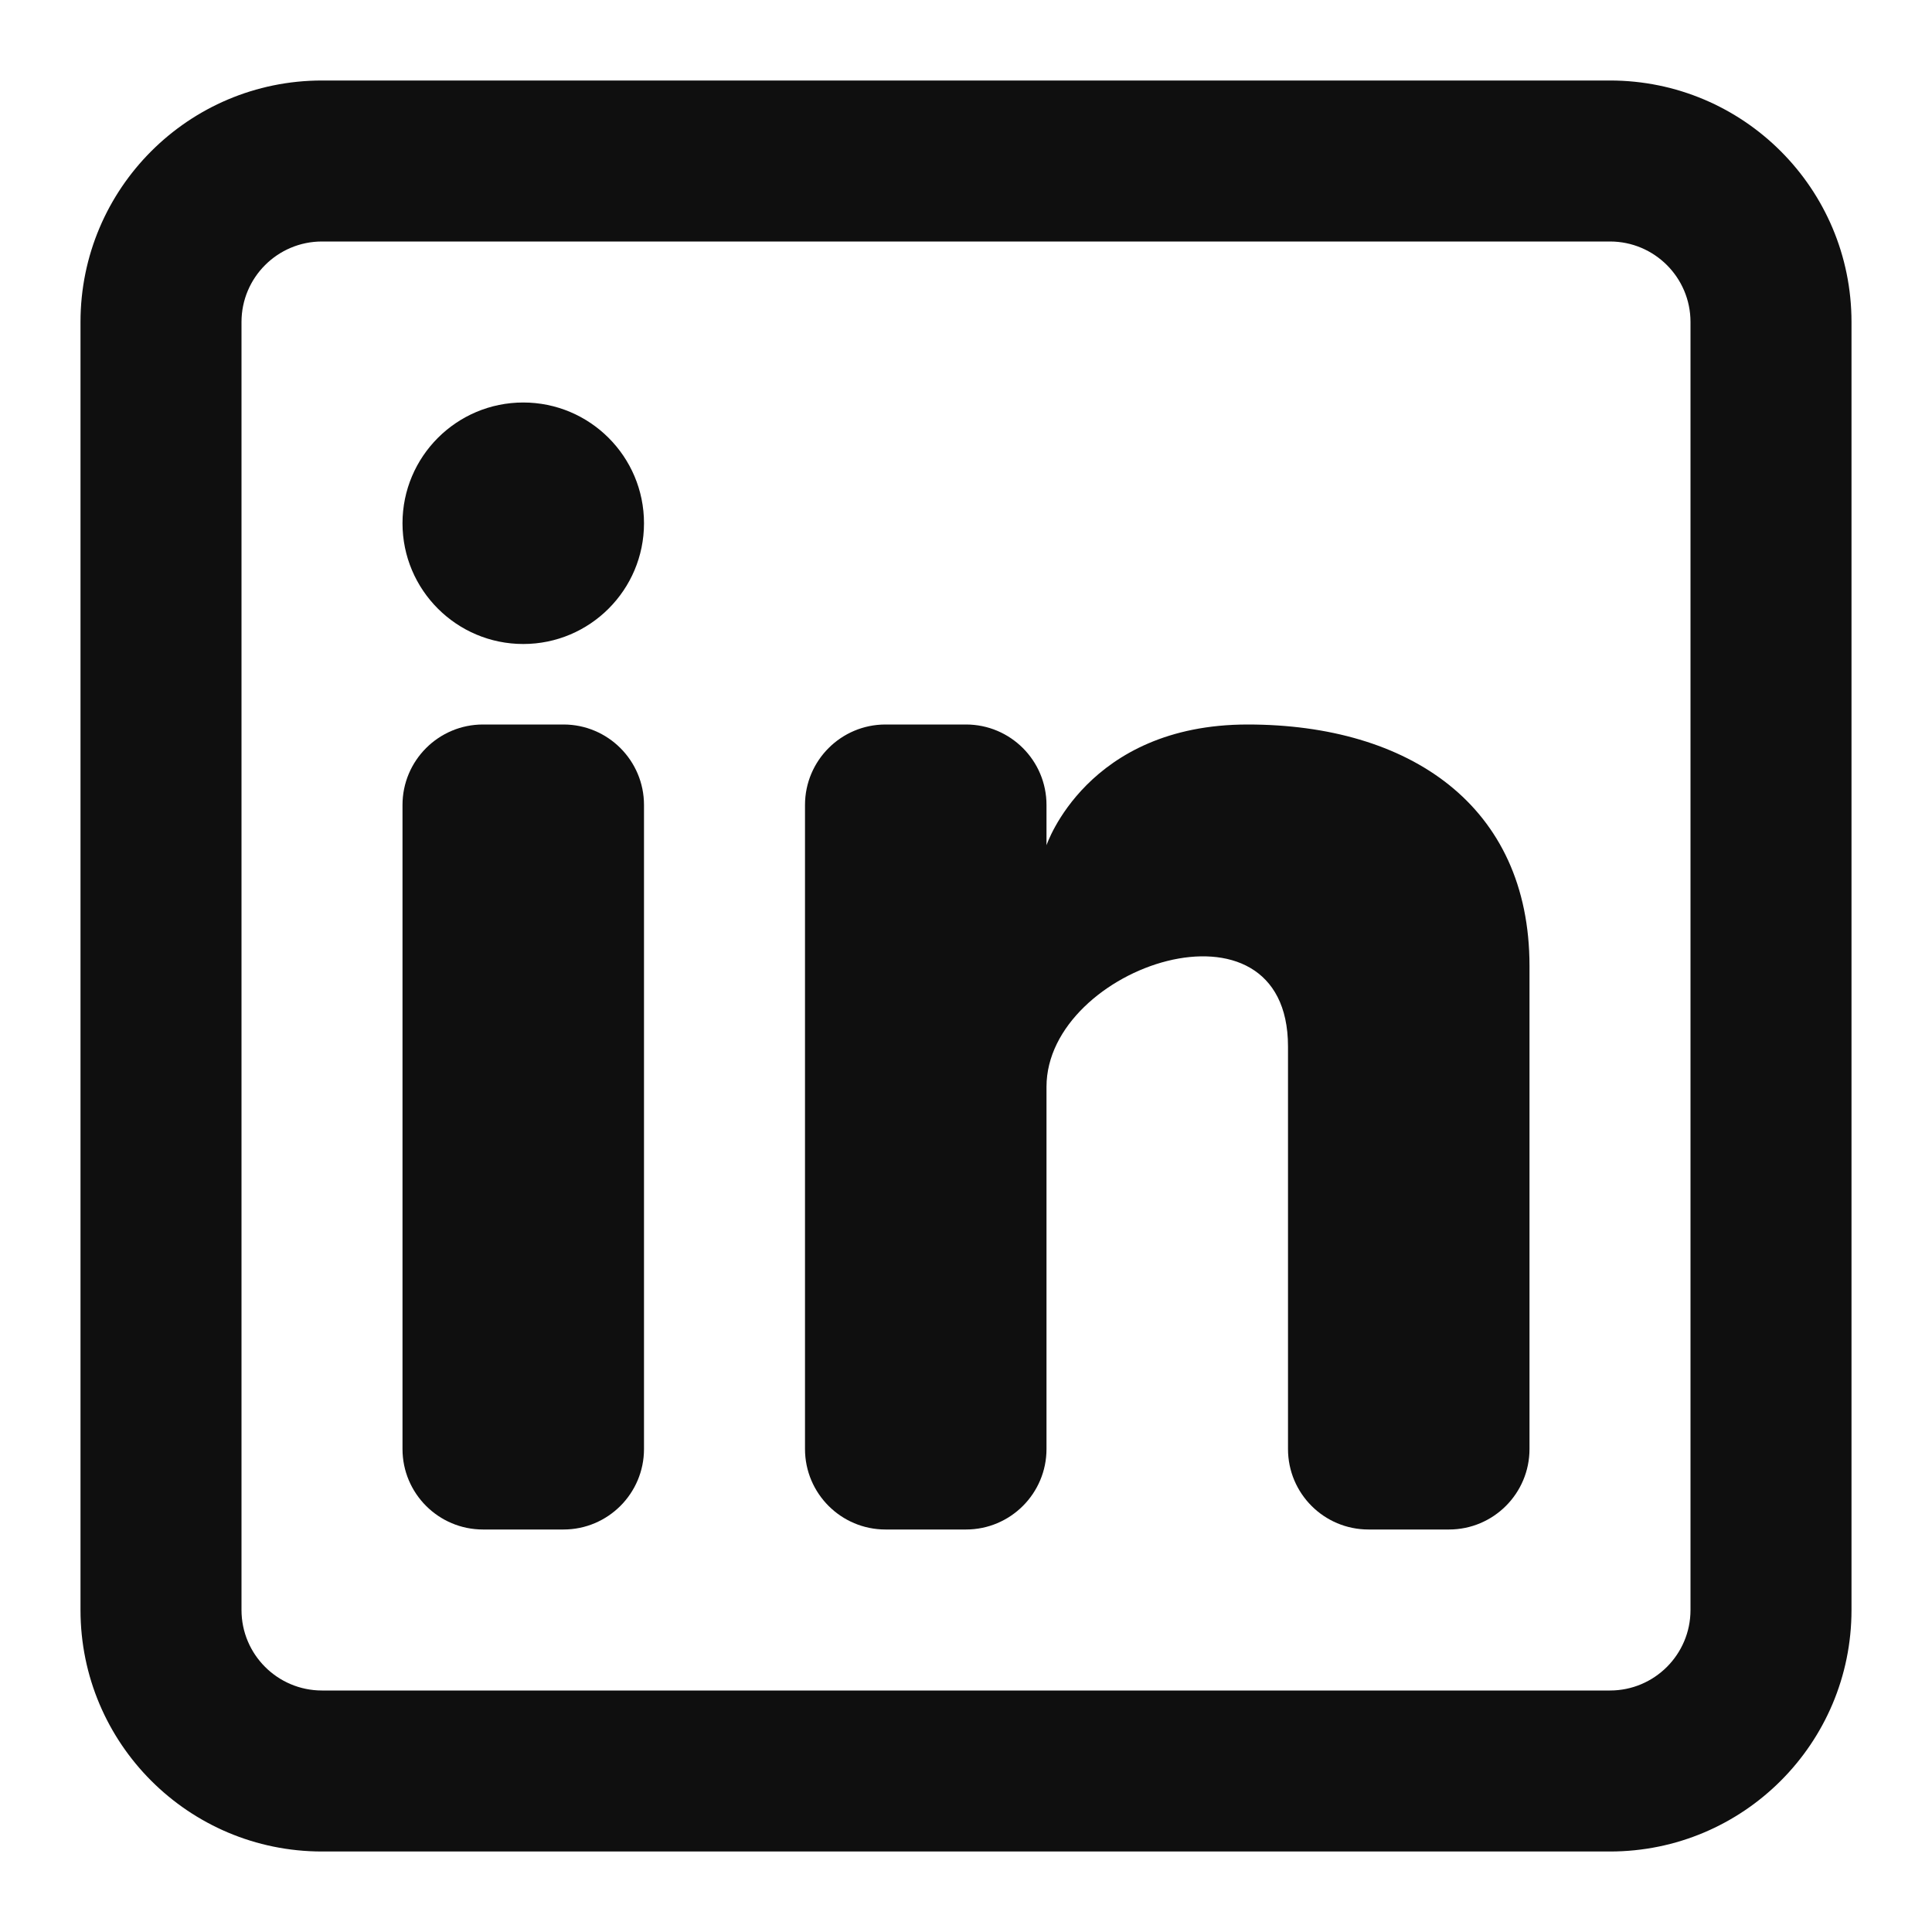
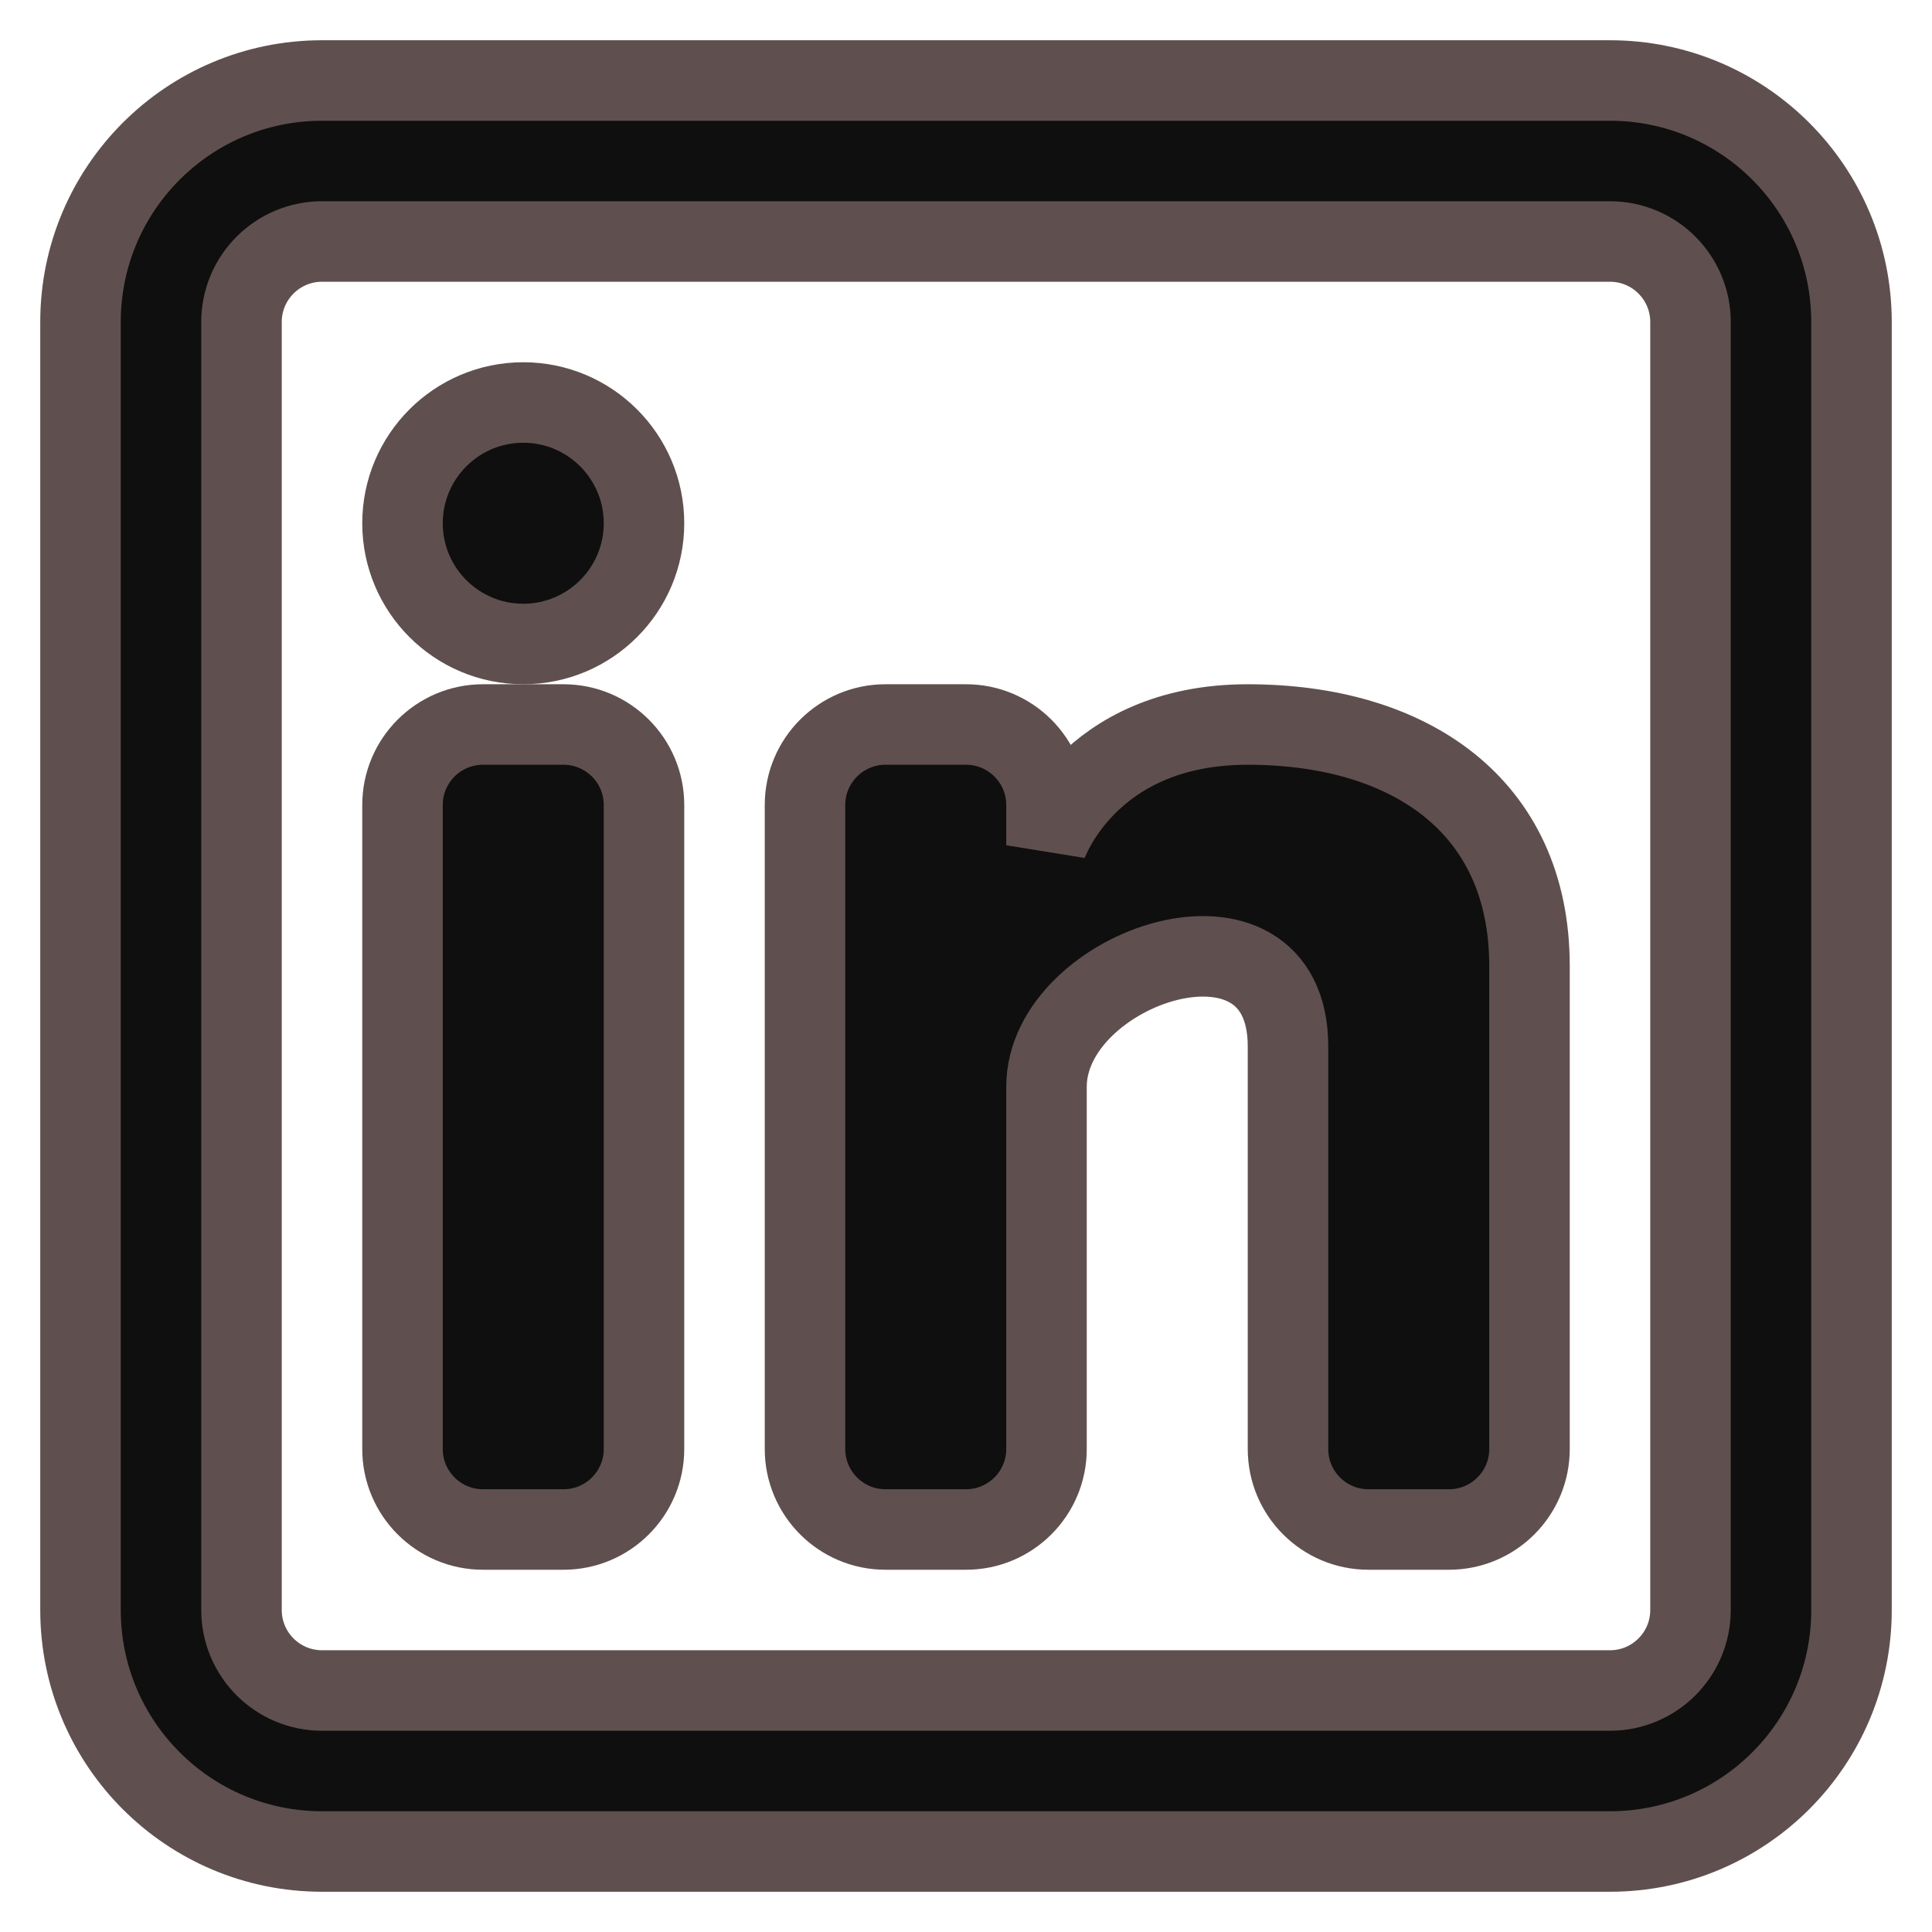
<svg xmlns="http://www.w3.org/2000/svg" width="800px" height="800px" viewBox="0 0 24 24" fill="none">
-   <path d="M6.5 8C7.328 8 8 7.328 8 6.5C8 5.672 7.328 5 6.5 5C5.672 5 5 5.672 5 6.5C5 7.328 5.672 8 6.5 8Z" fill="#0F0F0F" />
-   <path d="M5 10C5 9.448 5.448 9 6 9H7C7.552 9 8 9.448 8 10V18C8 18.552 7.552 19 7 19H6C5.448 19 5 18.552 5 18V10Z" fill="#0F0F0F" />
-   <path d="M11 19H12C12.552 19 13 18.552 13 18V13.5C13 12 16 11 16 13V18C16 18.553 16.448 19 17 19H18C18.552 19 19 18.552 19 18V12C19 10 17.5 9 15.5 9C13.5 9 13 10.5 13 10.5V10C13 9.448 12.552 9 12 9H11C10.448 9 10 9.448 10 10V18C10 18.552 10.448 19 11 19Z" fill="#0F0F0F" />
-   <path fill-rule="evenodd" clip-rule="evenodd" d="M20 1C21.657 1 23 2.343 23 4V20C23 21.657 21.657 23 20 23H4C2.343 23 1 21.657 1 20V4C1 2.343 2.343 1 4 1H20ZM20 3C20.552 3 21 3.448 21 4V20C21 20.552 20.552 21 20 21H4C3.448 21 3 20.552 3 20V4C3 3.448 3.448 3 4 3H20Z" fill="#0F0F0F" />
+   <path stroke="#5f504f" d="M6.5 8C7.328 8 8 7.328 8 6.5C8 5.672 7.328 5 6.5 5C5.672 5 5 5.672 5 6.5C5 7.328 5.672 8 6.5 8Z" fill="#0F0F0F" />
+   <path stroke="#5f504f" d="M5 10C5 9.448 5.448 9 6 9H7C7.552 9 8 9.448 8 10V18C8 18.552 7.552 19 7 19H6C5.448 19 5 18.552 5 18V10Z" fill="#0F0F0F" />
+   <path stroke="#5f504f" d="M11 19H12C12.552 19 13 18.552 13 18V13.5C13 12 16 11 16 13V18C16 18.553 16.448 19 17 19H18C18.552 19 19 18.552 19 18V12C19 10 17.5 9 15.5 9C13.5 9 13 10.5 13 10.5V10C13 9.448 12.552 9 12 9H11C10.448 9 10 9.448 10 10V18C10 18.552 10.448 19 11 19Z" fill="#0F0F0F" />
+   <path stroke="#5f504f" fill-rule="evenodd" clip-rule="evenodd" d="M20 1C21.657 1 23 2.343 23 4V20C23 21.657 21.657 23 20 23H4C2.343 23 1 21.657 1 20V4C1 2.343 2.343 1 4 1H20ZM20 3C20.552 3 21 3.448 21 4V20C21 20.552 20.552 21 20 21H4C3.448 21 3 20.552 3 20V4C3 3.448 3.448 3 4 3H20Z" fill="#0F0F0F" />
</svg>
